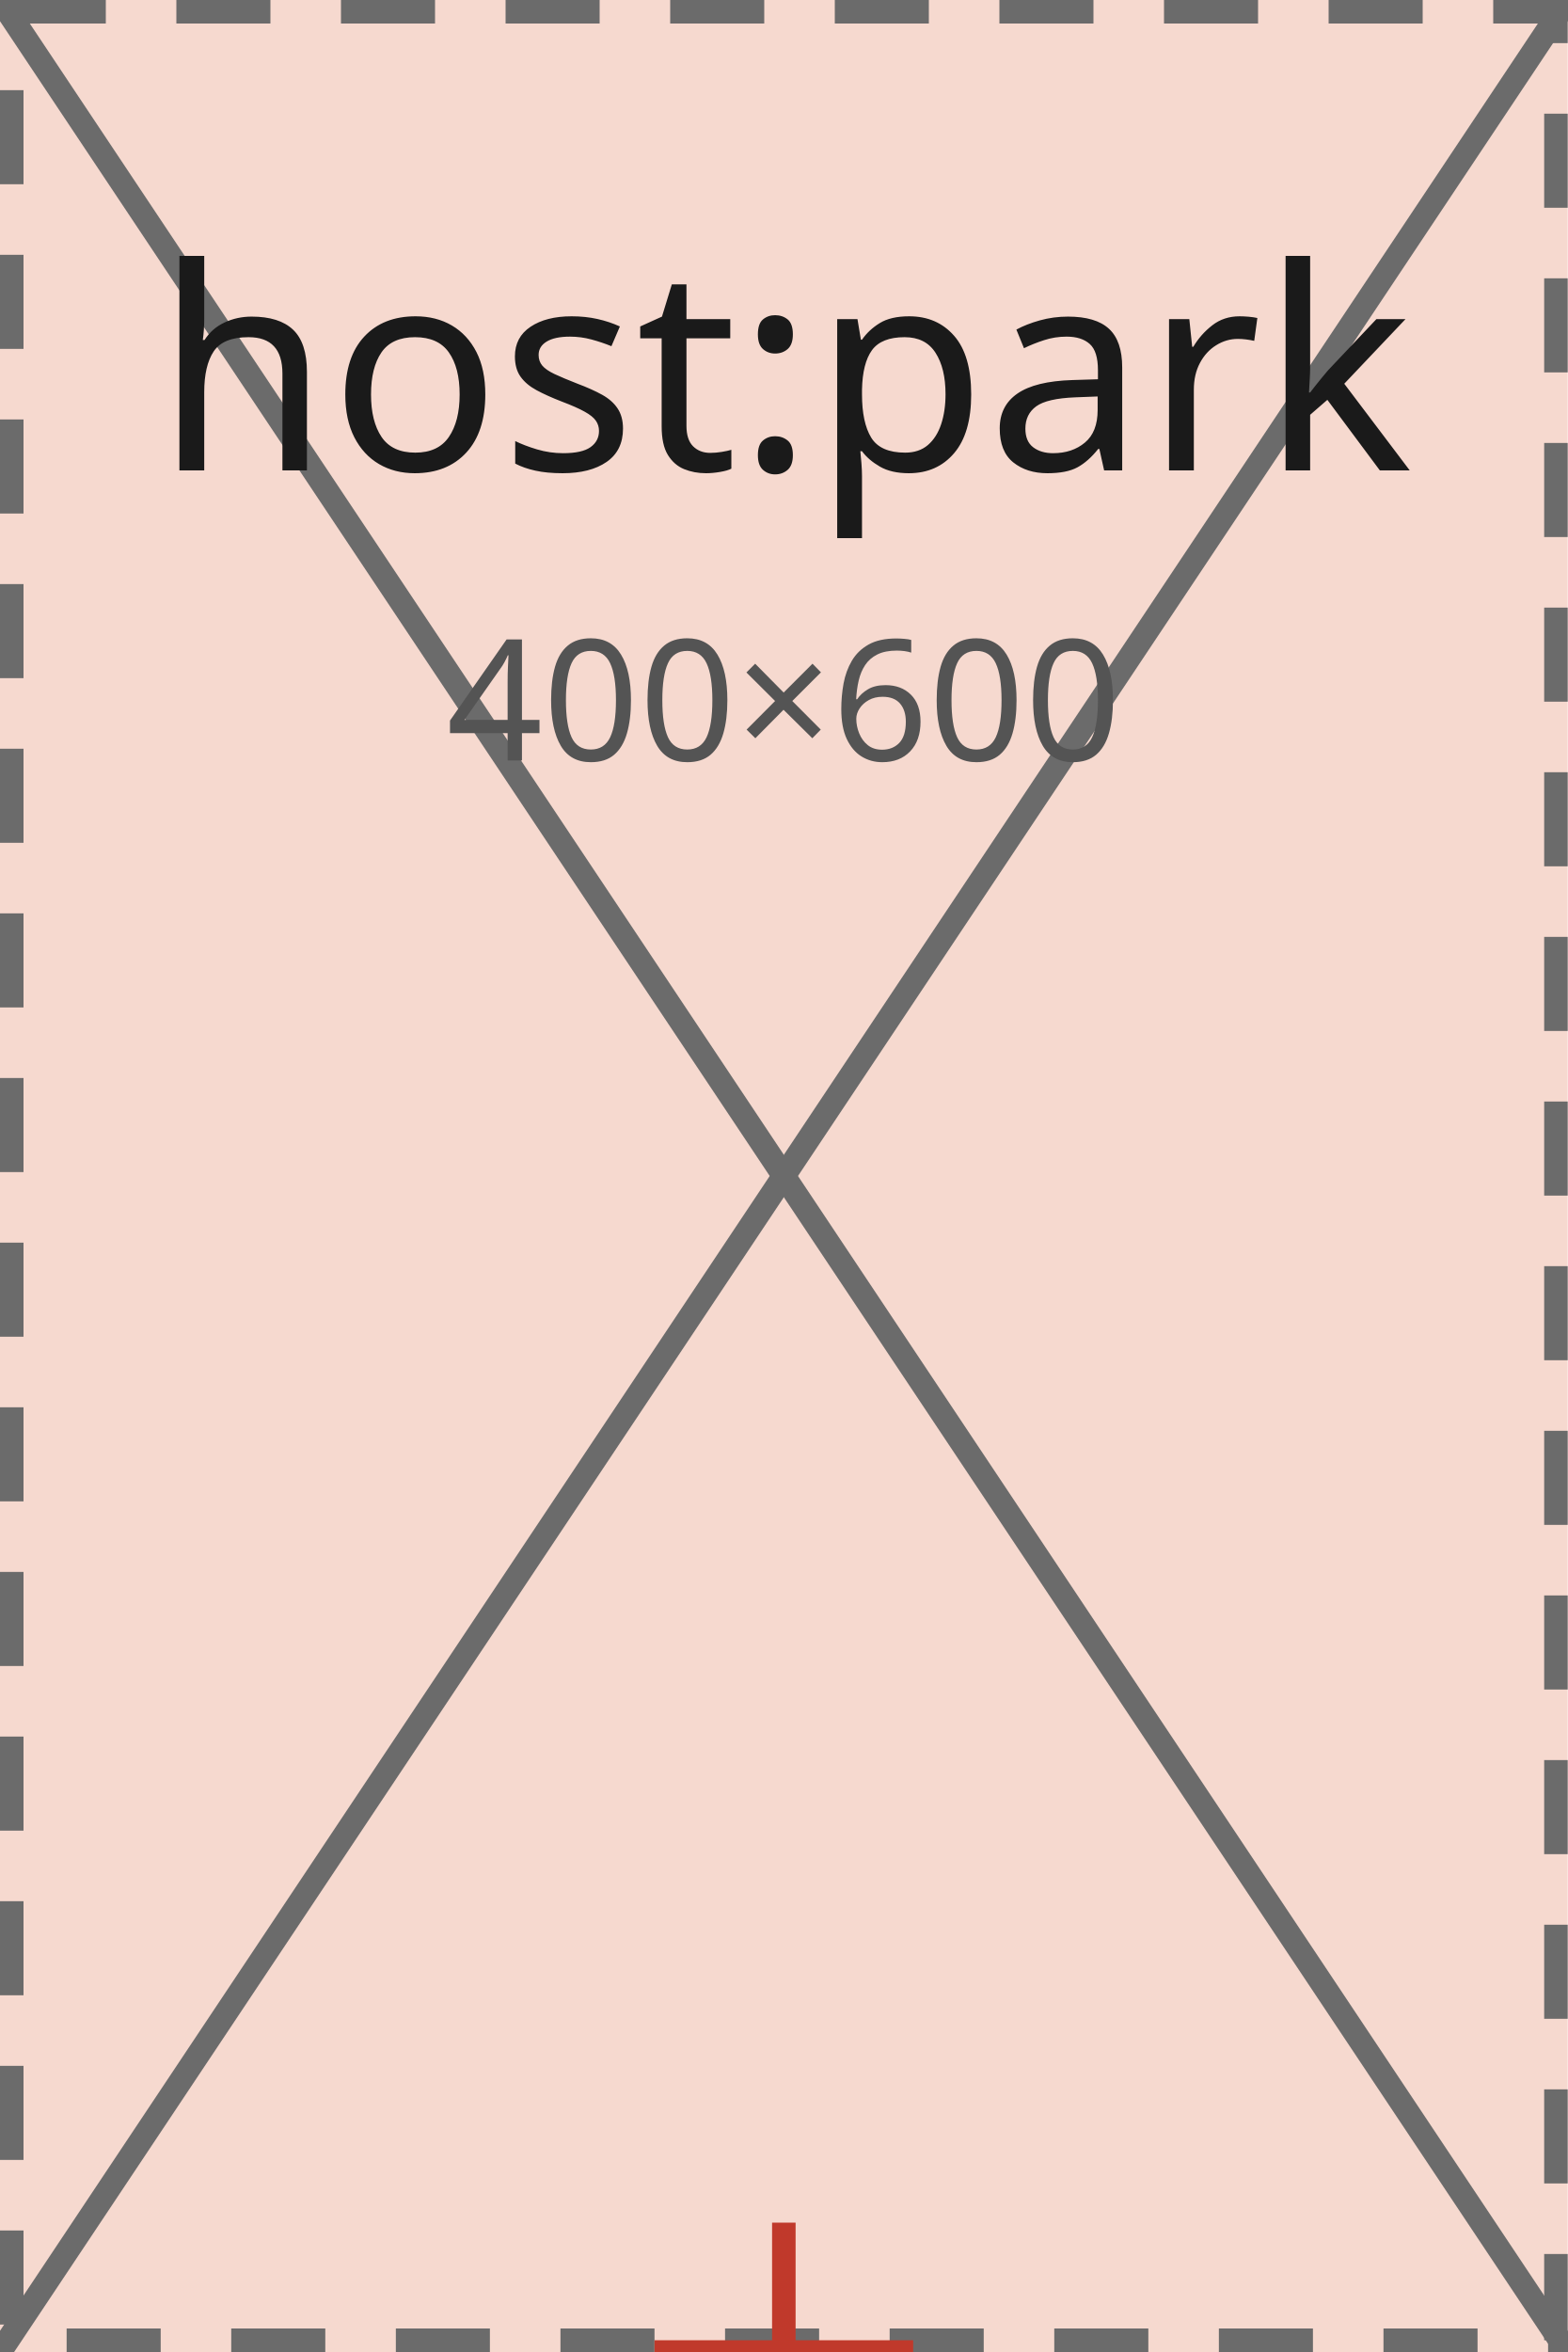
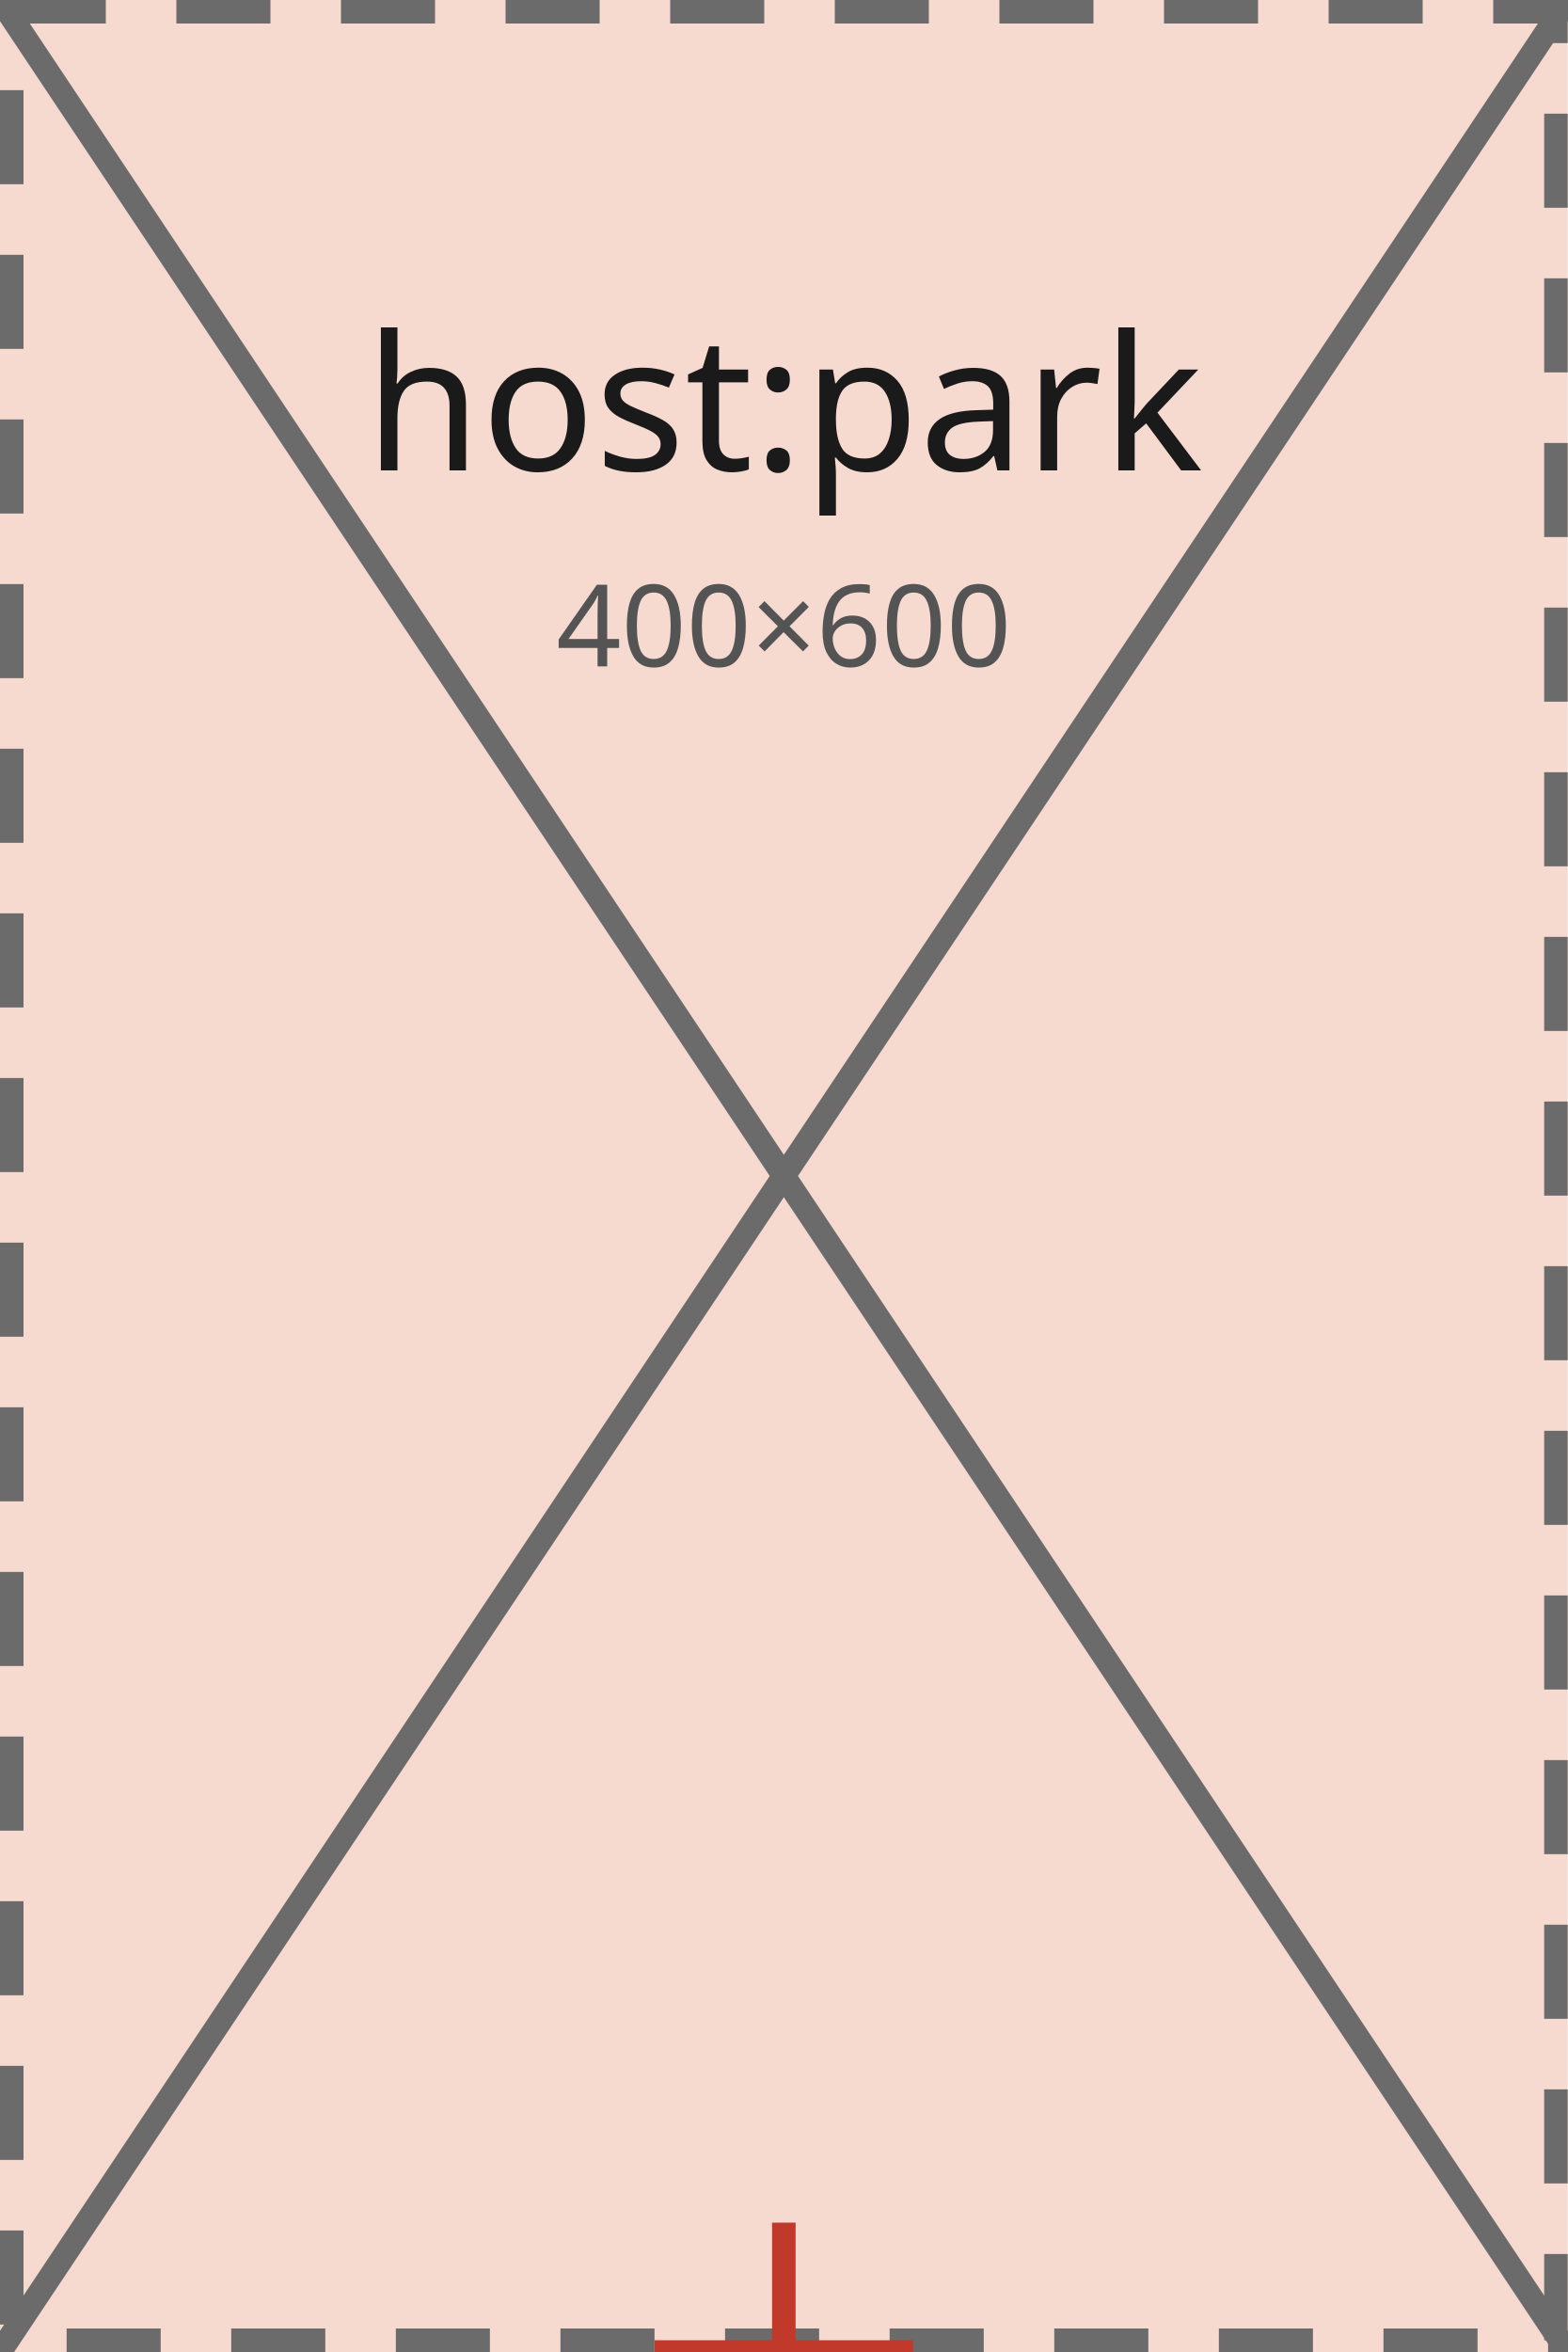
<svg xmlns="http://www.w3.org/2000/svg" viewBox="0 0 400 600" width="400" height="600">
  <rect x="0" y="0" width="400" height="600" fill="#f6d9cf" />
  <g fill="none" stroke="#6b6b6b" stroke-width="6">
    <rect x="3" y="3" width="394" height="594" stroke-dasharray="24 18" />
    <line x1="0" y1="0" x2="400" y2="600" />
    <line x1="400" y1="0" x2="0" y2="600" />
  </g>
  <g stroke="#c0392b" stroke-width="6">
    <line x1="167" y1="600" x2="233" y2="600" />
    <line x1="200" y1="567" x2="200" y2="633" />
  </g>
-   <text x="200" y="120" text-anchor="middle" font-family="sans-serif" font-size="72" fill="#1a1a1a">host:park</text>
-   <text x="200" y="194" text-anchor="middle" font-family="sans-serif" font-size="43" fill="#545454">400×600</text>
+   <text x="200" y="120" text-anchor="middle" font-family="sans-serif" font-size="48" fill="#1a1a1a">host:park</text>
+   <text x="200" y="170" text-anchor="middle" font-family="sans-serif" font-size="29" fill="#545454">400×600</text>
</svg>
